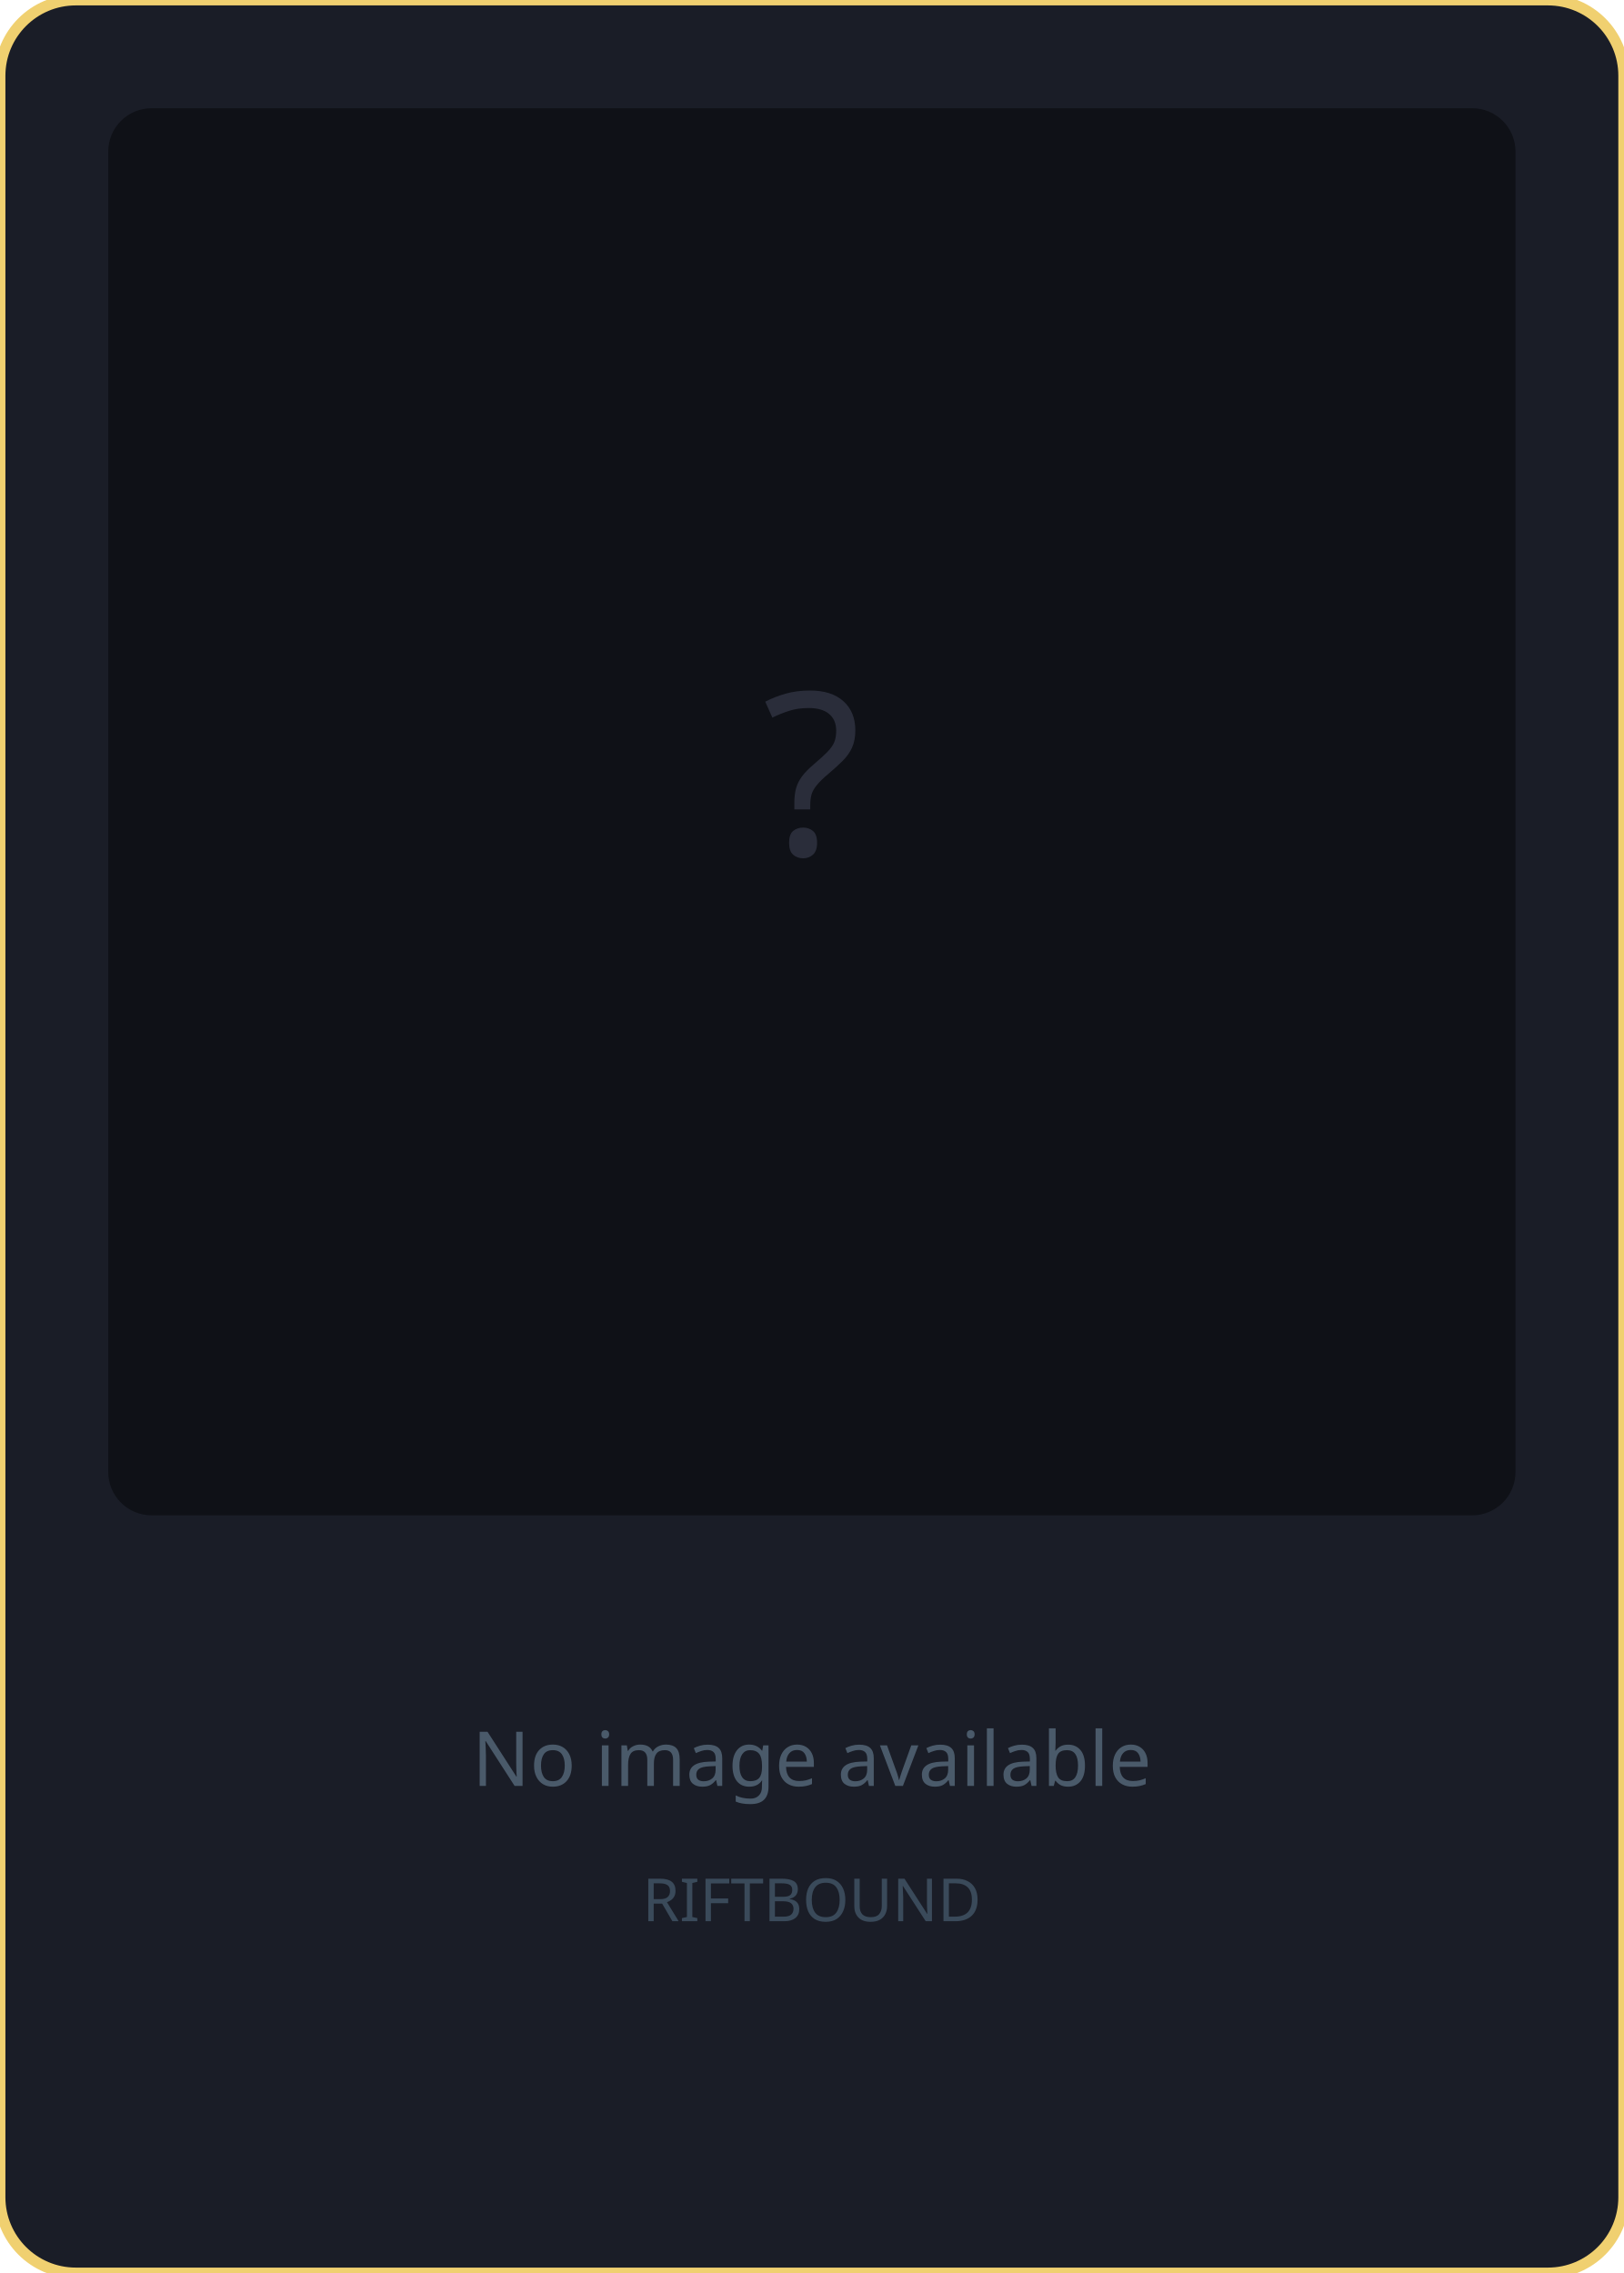
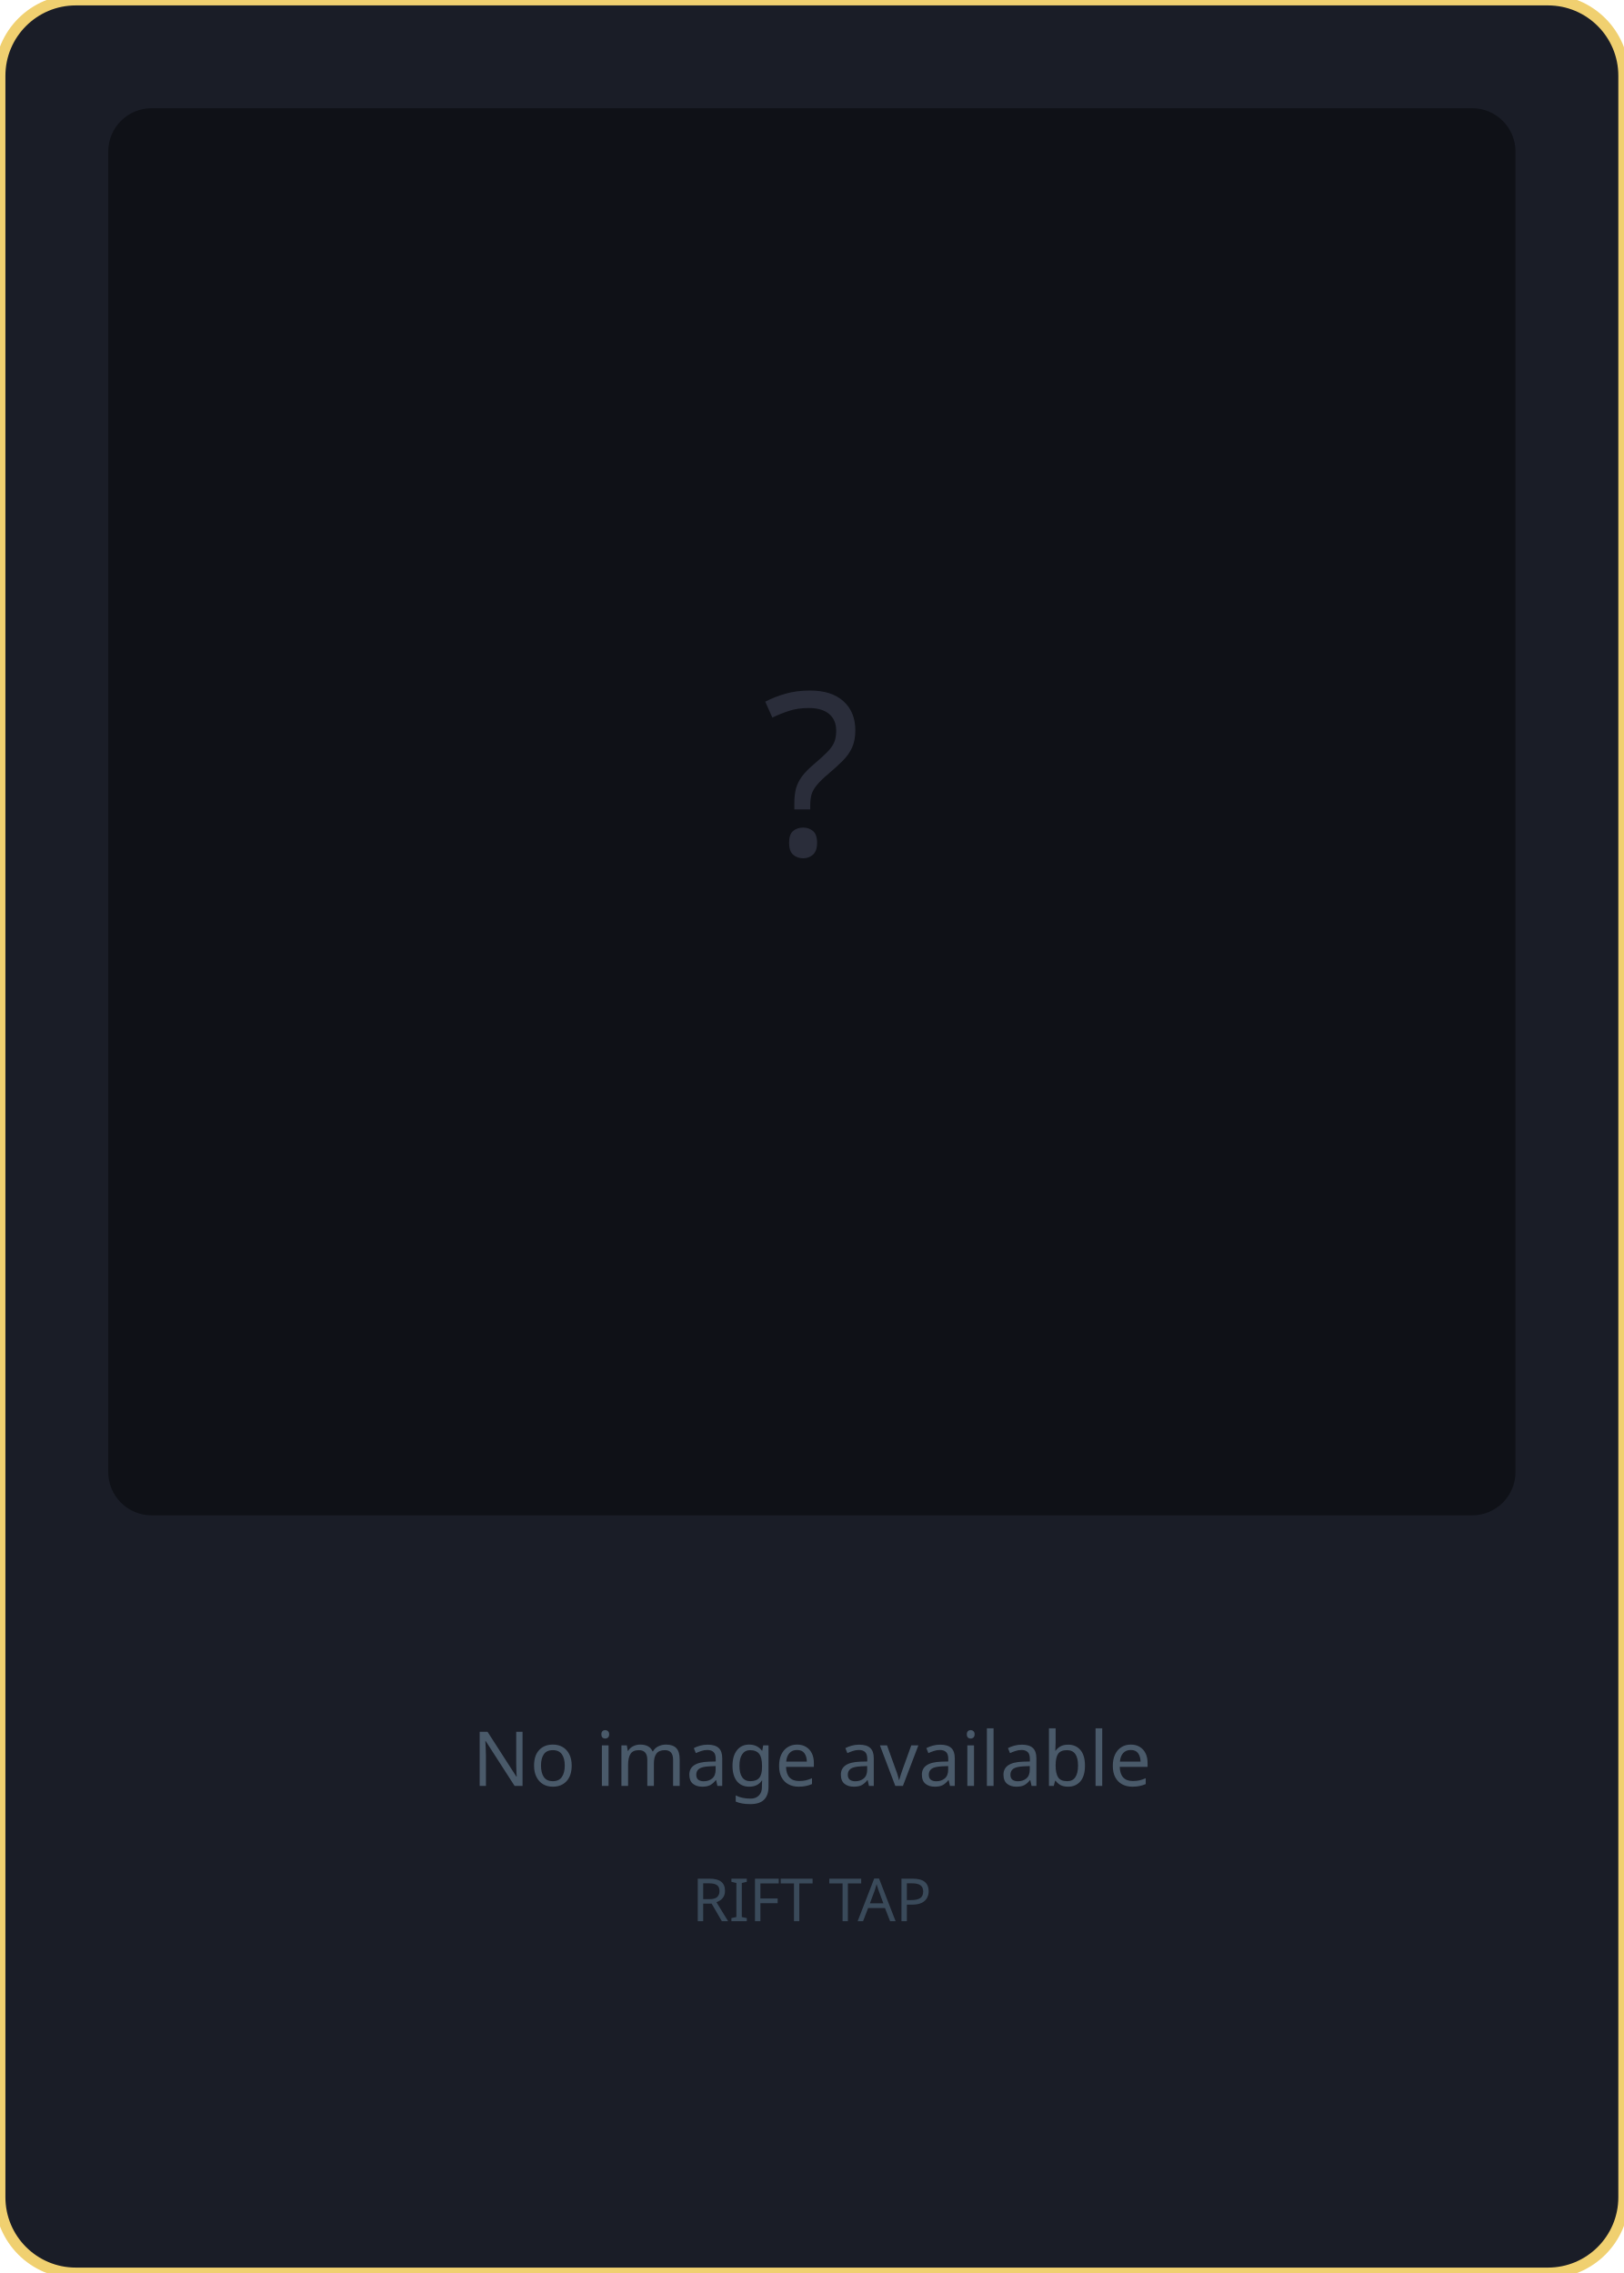
<svg xmlns="http://www.w3.org/2000/svg" width="300" height="420" viewBox="0 0 300 420">
  <rect width="300" height="420" rx="14" fill="#1a1d27" stroke="#f0d070" stroke-width="2" />
  <rect x="20" y="20" width="260" height="260" rx="8" fill="#0f1117" />
  <text x="150" y="158" font-family="sans-serif" font-size="42" fill="#2a2d3a" text-anchor="middle">?</text>
  <text x="150" y="330" font-family="sans-serif" font-size="14" fill="#4a5a6a" text-anchor="middle">No image available</text>
-   <text x="150" y="355" font-family="sans-serif" font-size="11" fill="#3a4a5a" text-anchor="middle">RIFTBOUND</text>
+   <text x="150" y="355" font-family="sans-serif" font-size="11" fill="#3a4a5a" text-anchor="middle">RIFT TAP</text>
</svg>
